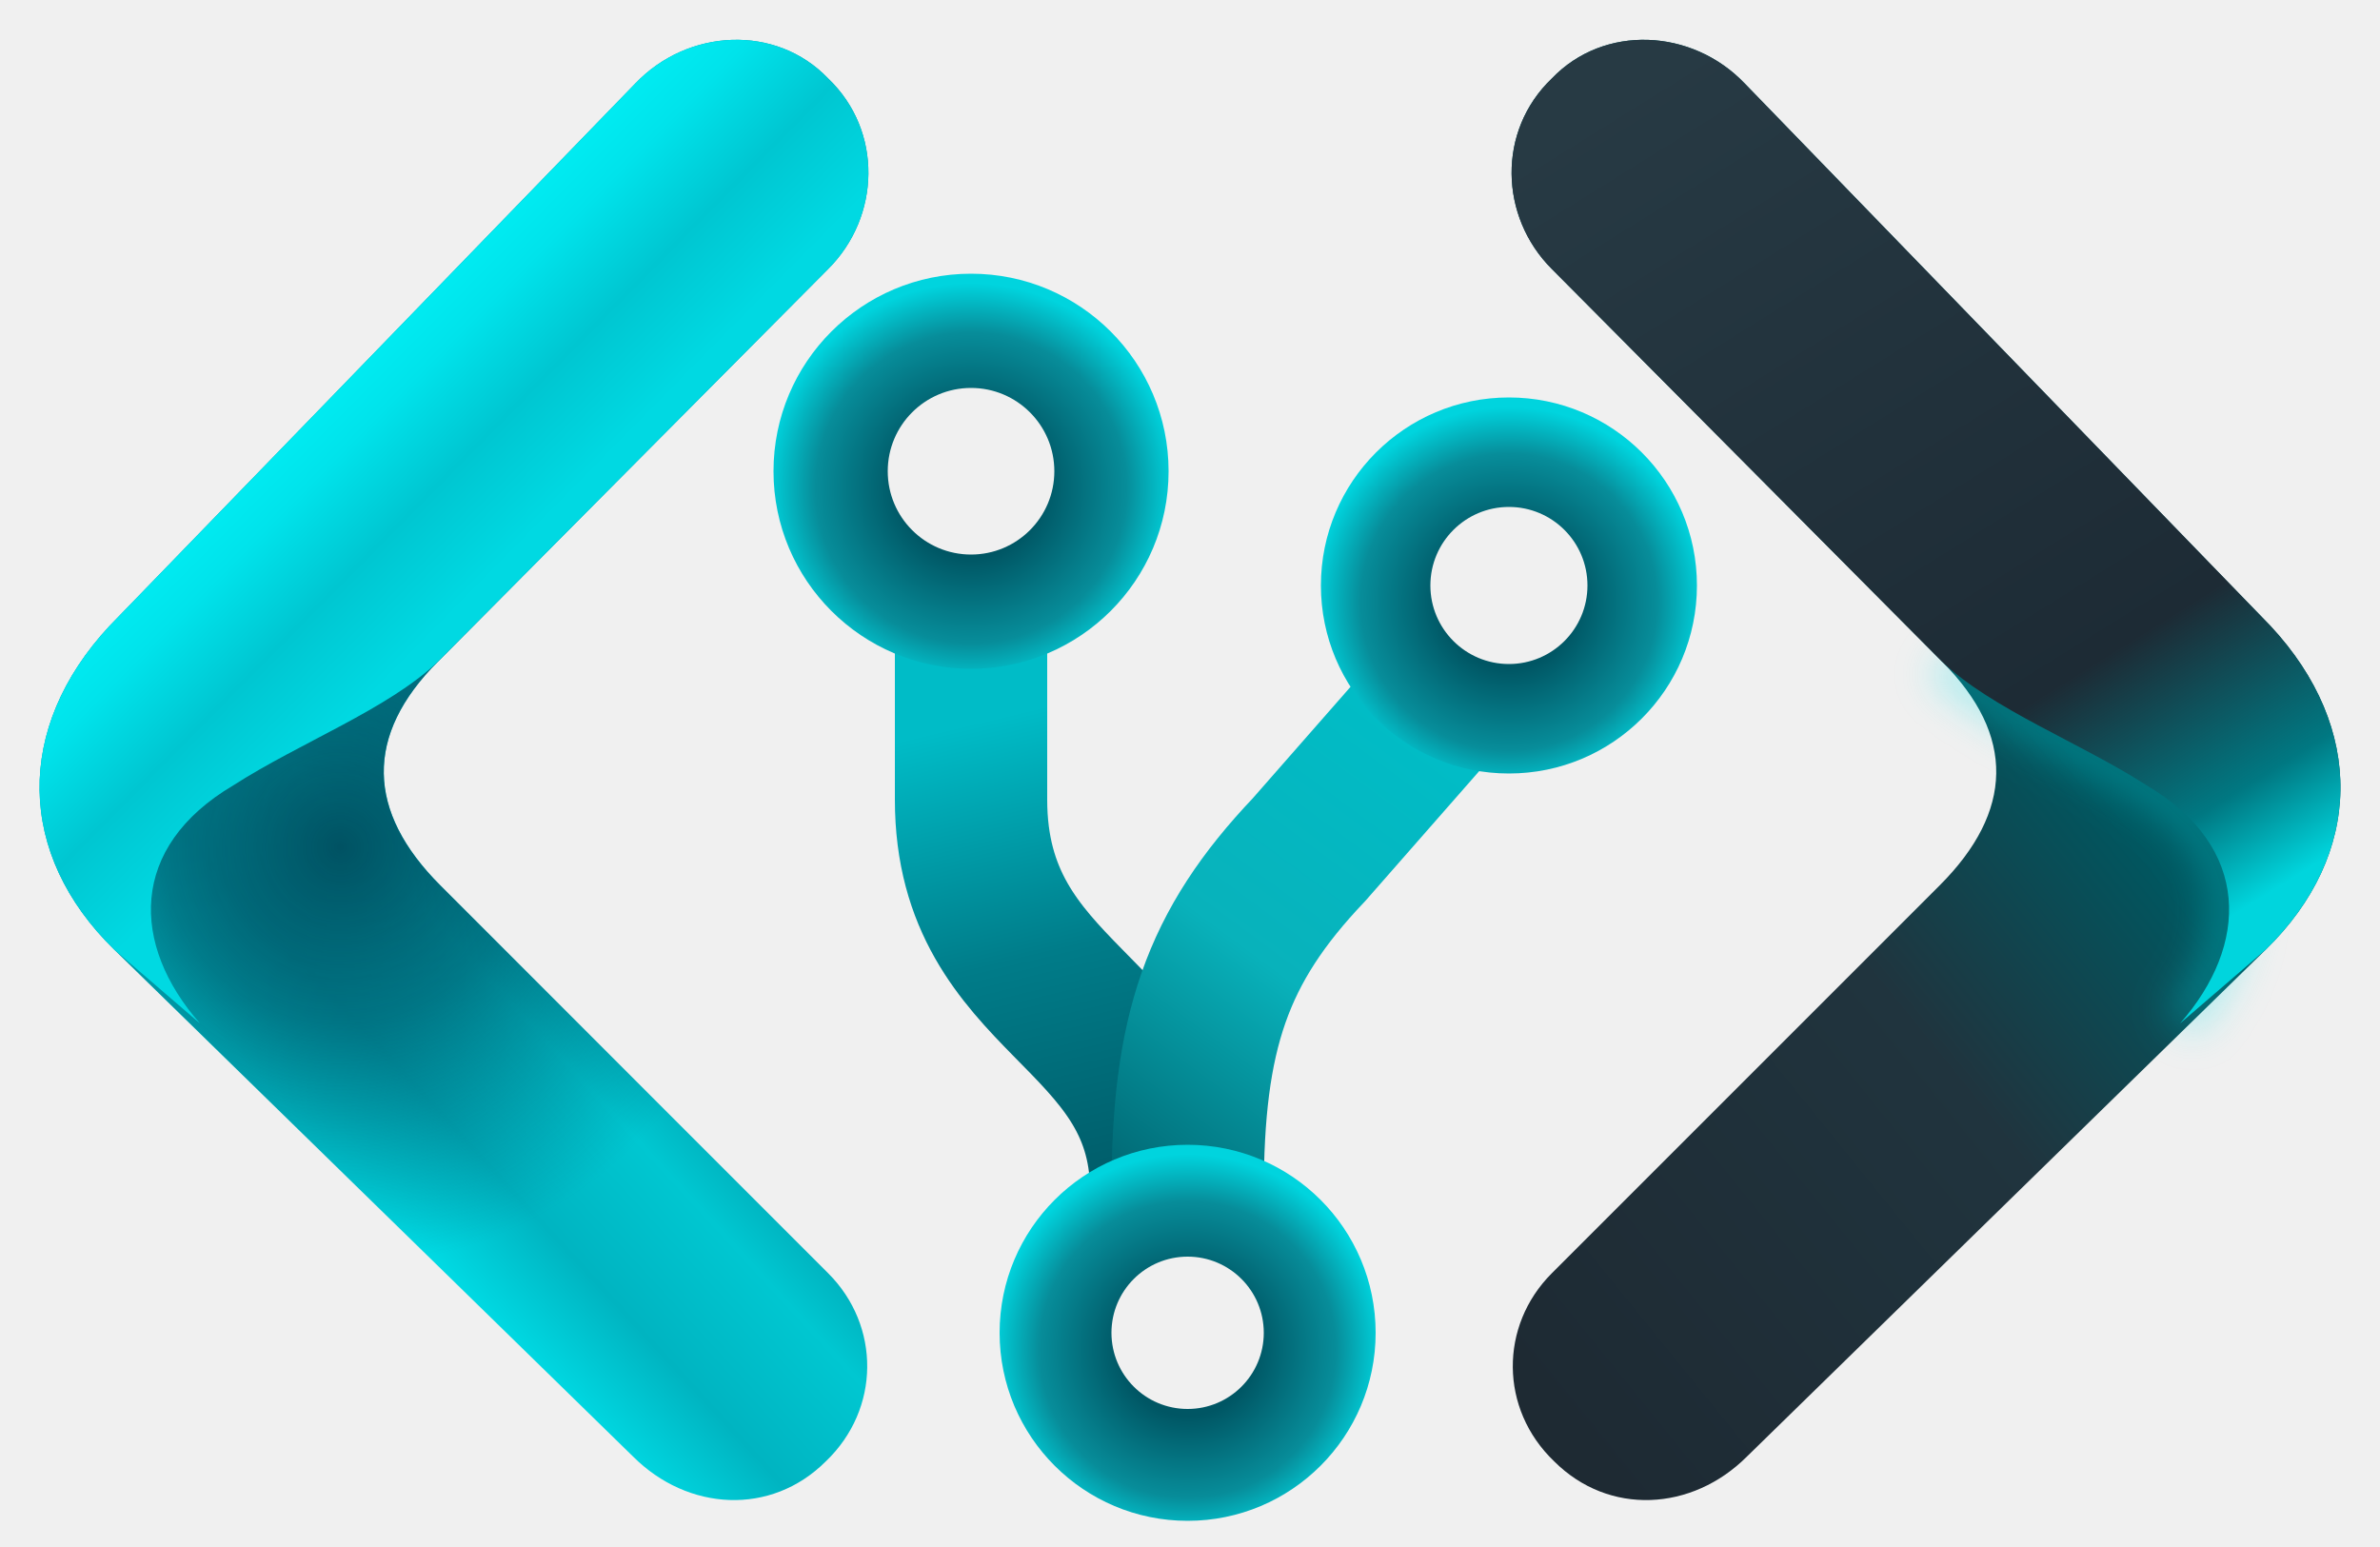
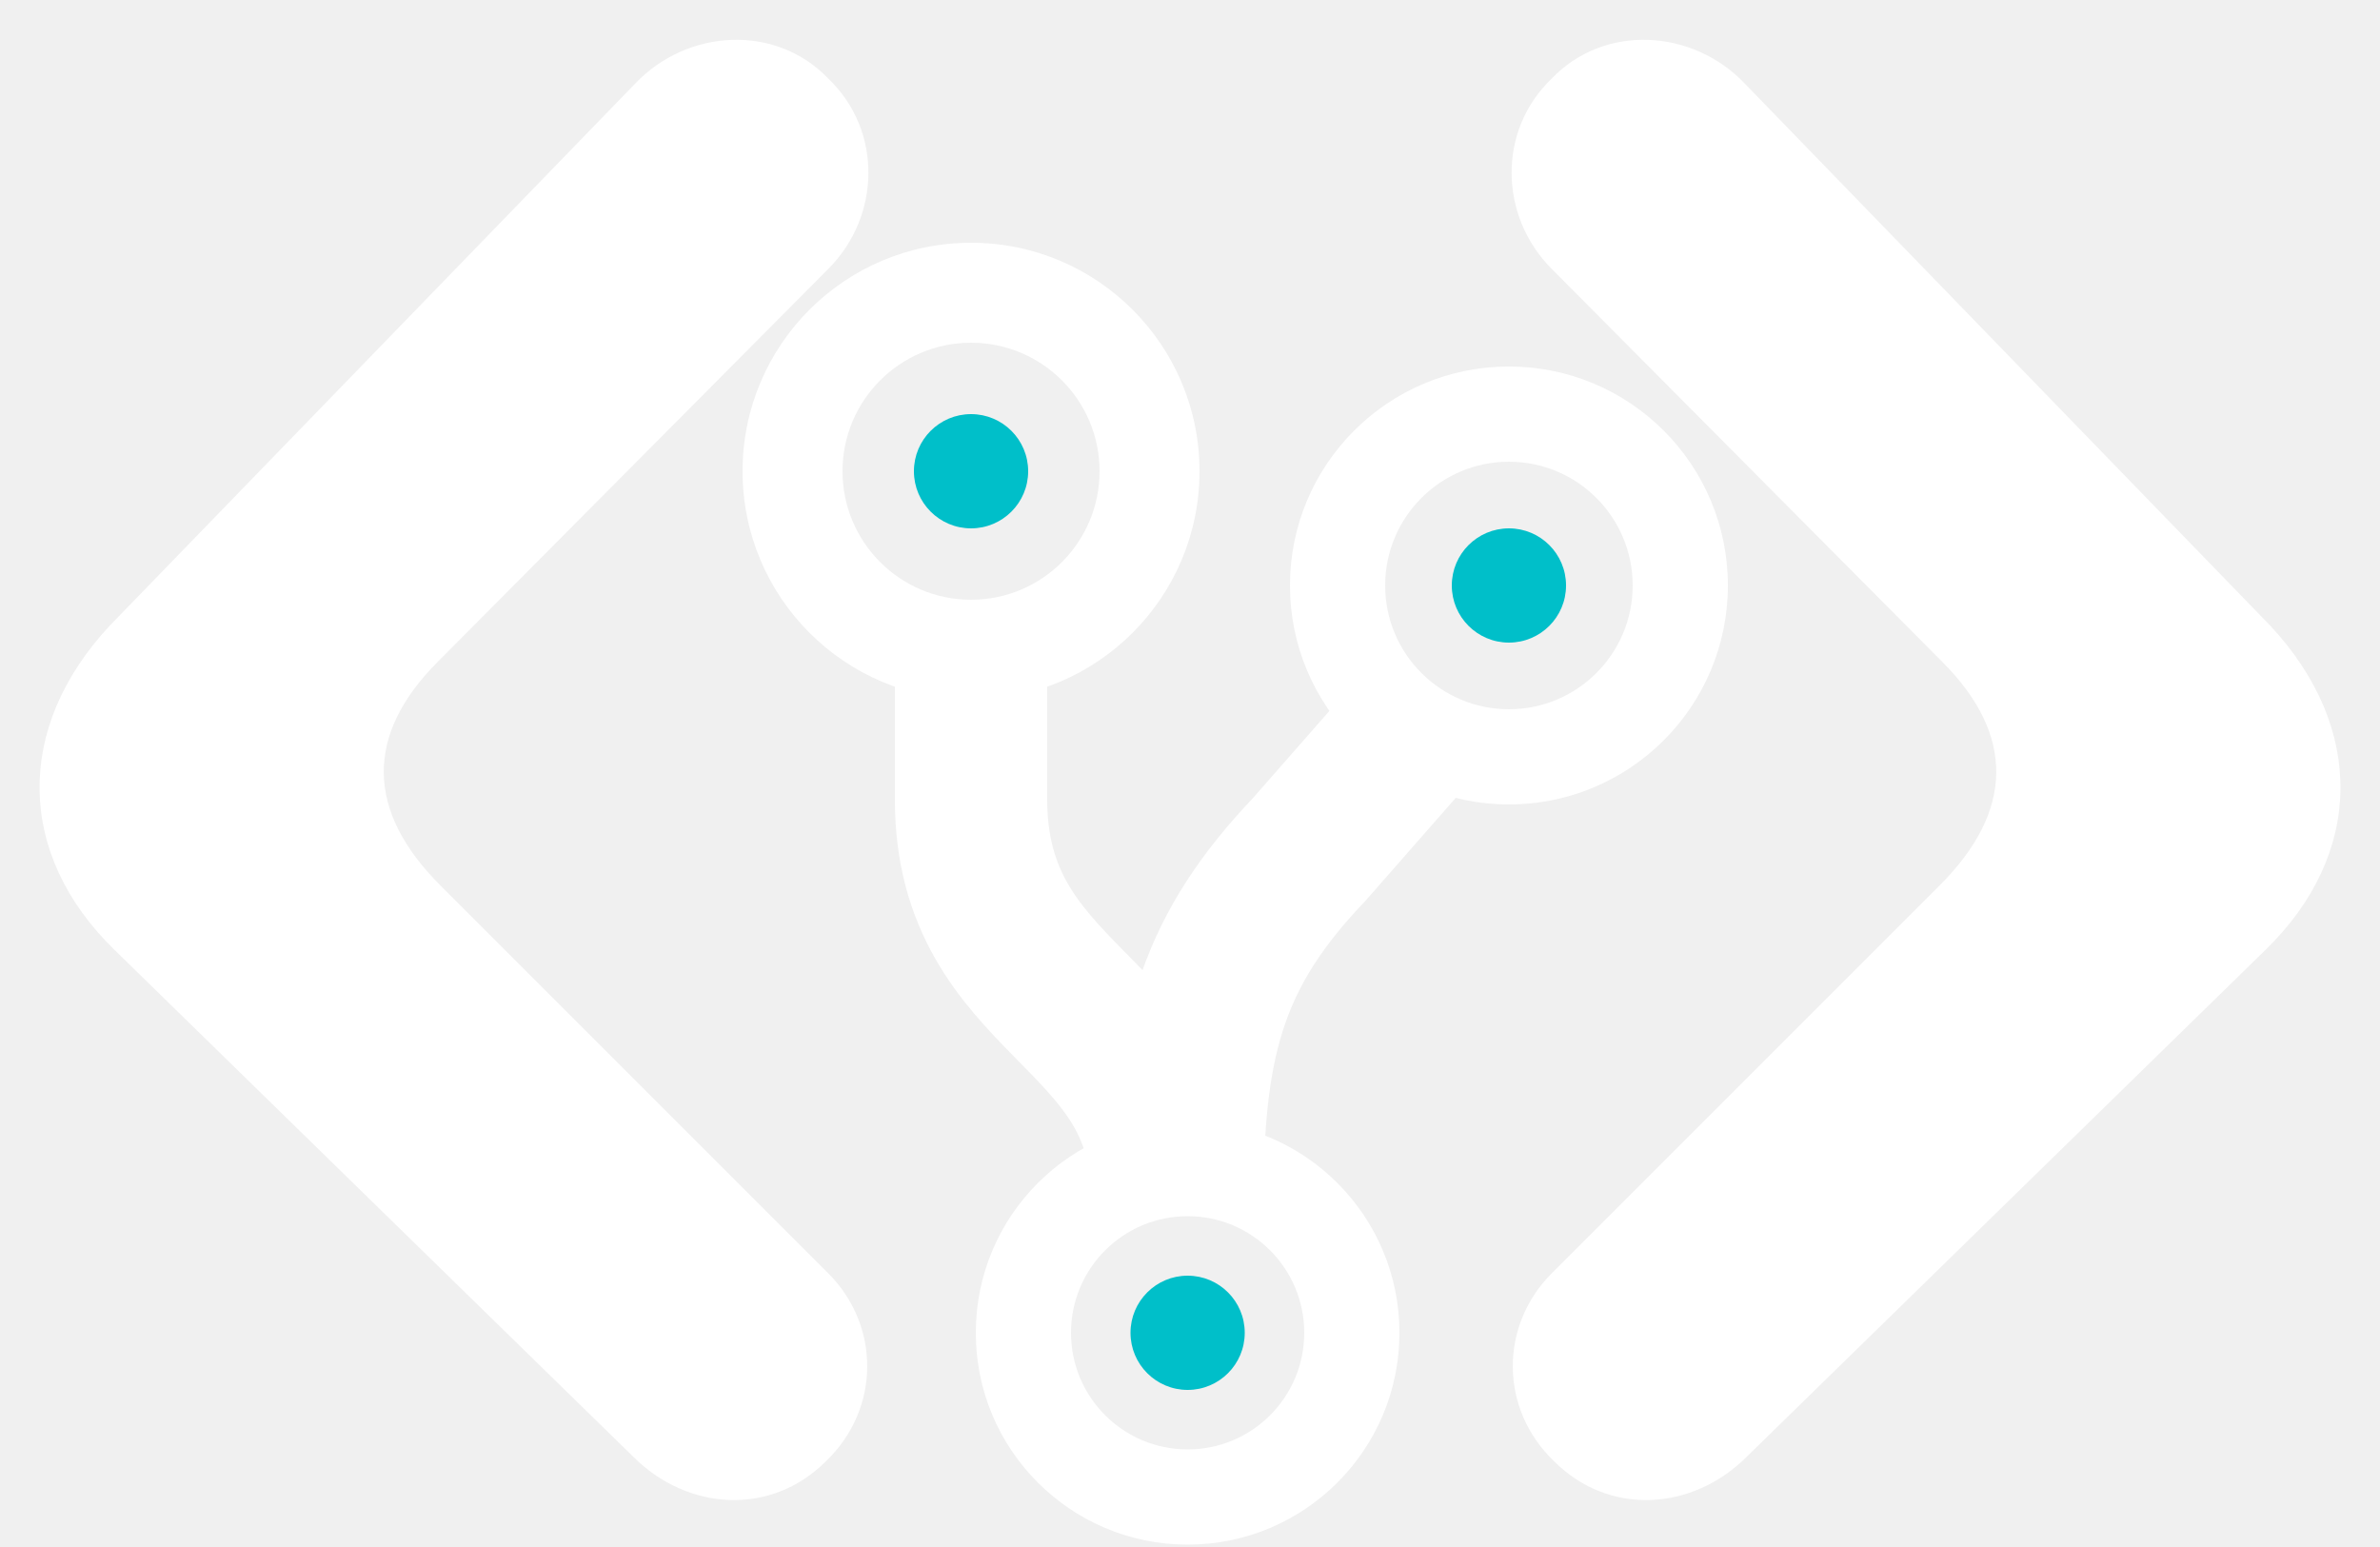
<svg xmlns="http://www.w3.org/2000/svg" viewBox="0 0 1000 650" fill="none">
-   <defs>
-     <linearGradient id="leftBase" x1="242" y1="598" x2="355" y2="494" gradientUnits="userSpaceOnUse">
-       <stop stop-color="#00dce5" />
-       <stop offset=".3" stop-color="#00b4c1" />
-       <stop offset=".65" stop-color="#00c7d1" />
-       <stop offset="1" stop-color="#0098a8" />
-     </linearGradient>
-     <radialGradient id="leftShadow" cx="143" cy="356" r="176" gradientUnits="userSpaceOnUse">
-       <stop stop-color="#004b5c" stop-opacity=".94" />
-       <stop offset=".42" stop-color="#005869" stop-opacity=".7" />
-       <stop offset="1" stop-color="#006476" stop-opacity="0" />
-     </radialGradient>
-     <clipPath id="leftShape">
-       <path d="M267 35 C289 12 326 10 348 33 C371 55 370 91 348 113 L184 278 C153 309 154 341 185 372 L348 535 C370 557 370 592 347 614 C324 637 289 635 266 612 L48 399 C7 359 6 306 46 263 Z" />
-     </clipPath>
-     <linearGradient id="leftFold" x1="268" y1="19" x2="348" y2="98" gradientUnits="userSpaceOnUse">
-       <stop stop-color="#00f0f5" />
-       <stop offset=".28" stop-color="#00e3eb" />
-       <stop offset=".62" stop-color="#00c6d1" />
-       <stop offset="1" stop-color="#00d9e2" />
-     </linearGradient>
-     <linearGradient id="rightBase" x1="78" y1="380" x2="346" y2="597" gradientUnits="userSpaceOnUse">
-       <stop stop-color="#005760" />
-       <stop offset=".36" stop-color="#20343e" />
-       <stop offset="1" stop-color="#1e2a33" />
-     </linearGradient>
-     <linearGradient id="rightFold" x1="300" y1="25" x2="72" y2="391" gradientUnits="userSpaceOnUse">
-       <stop stop-color="#273a44" />
-       <stop offset=".72" stop-color="#1d2b35" />
-       <stop offset=".9" stop-color="#007882" />
-       <stop offset="1" stop-color="#00d5dd" />
-     </linearGradient>
-     <linearGradient id="leftBranch" x1="425" y1="300" x2="474" y2="505" gradientUnits="userSpaceOnUse">
-       <stop stop-color="#00bcc7" />
-       <stop offset=".48" stop-color="#007c89" />
-       <stop offset="1" stop-color="#005966" />
-     </linearGradient>
-     <linearGradient id="rightBranch" x1="614" y1="311" x2="467" y2="510" gradientUnits="userSpaceOnUse">
-       <stop stop-color="#00bdc7" />
-       <stop offset=".5" stop-color="#08b2bb" />
-       <stop offset="1" stop-color="#005e6a" />
-     </linearGradient>
-     <radialGradient id="node0" cx="408" cy="205" r="86" gradientUnits="userSpaceOnUse">
-       <stop offset=".34" stop-color="#005664" />
-       <stop offset=".76" stop-color="#078d9a" />
-       <stop offset="1" stop-color="#00d4de" />
-     </radialGradient>
-     <radialGradient id="node1" cx="634" cy="253" r="82" gradientUnits="userSpaceOnUse">
-       <stop offset=".34" stop-color="#005664" />
-       <stop offset=".76" stop-color="#078d9a" />
-       <stop offset="1" stop-color="#00d4de" />
-     </radialGradient>
-     <radialGradient id="node2" cx="499" cy="567" r="82" gradientUnits="userSpaceOnUse">
-       <stop offset=".34" stop-color="#005664" />
-       <stop offset=".76" stop-color="#078d9a" />
-       <stop offset="1" stop-color="#00d4de" />
-     </radialGradient>
-     <filter id="foldGlow" x="-100%" y="-100%" width="300%" height="300%">
-       <feGaussianBlur stdDeviation="8" />
-     </filter>
-   </defs>
-   <path d="M267 35 C289 12 326 10 348 33 C371 55 370 91 348 113 L184 278 C153 309 154 341 185 372 L348 535 C370 557 370 592 347 614 C324 637 289 635 266 612 L48 399 C7 359 6 306 46 263 Z" fill="url(#leftBase)" />
-   <circle cx="143" cy="356" r="176" fill="url(#leftShadow)" clip-path="url(#leftShape)" />
-   <path d="M267 35 C289 12 326 10 348 33 C371 55 370 91 348 113 L184 278 C163 298 126 312 98 330 C54 356 55 397 84 430 L48 399 C7 359 6 306 46 263 Z" fill="url(#leftFold)" />
-   <g transform="translate(1000 0) scale(-1 1)">
-     <path d="M267 35 C289 12 326 10 348 33 C371 55 370 91 348 113 L184 278 C153 309 154 341 185 372 L348 535 C370 557 370 592 347 614 C324 637 289 635 266 612 L48 399 C7 359 6 306 46 263 Z" fill="url(#rightBase)" />
-     <path d="M184 278 C163 298 126 312 98 330 C54 356 55 397 84 430" fill="none" stroke="#00e3eb" stroke-width="16" opacity=".3" filter="url(#foldGlow)" />
-     <path d="M267 35 C289 12 326 10 348 33 C371 55 370 91 348 113 L184 278 C163 298 126 312 98 330 C54 356 55 397 84 430 L48 399 C7 359 6 306 46 263 Z" fill="url(#rightFold)" />
-   </g>
-   <path d="M408 270 V336 C408 421 489 424 490 499" stroke="url(#leftBranch)" stroke-width="64" fill="none" />
-   <path d="M600 300 L550 357 C511 398 499 434 499 501" stroke="url(#rightBranch)" stroke-width="64" fill="none" />
-   <path d="M491 198a83 83 0 1 0 -166 0a83 83 0 1 0 166 0M443 198a35 35 0 1 0 -70 0a35 35 0 1 0 70 0" fill="url(#node0)" fill-rule="evenodd" />
-   <path d="M713 246a79 79 0 1 0 -158 0a79 79 0 1 0 158 0M667 246a33 33 0 1 0 -66 0a33 33 0 1 0 66 0" fill="url(#node1)" fill-rule="evenodd" />
-   <path d="M578 560a79 79 0 1 0 -158 0a79 79 0 1 0 158 0M531 560a32 32 0 1 0 -64 0a32 32 0 1 0 64 0" fill="url(#node2)" fill-rule="evenodd" />
+   <path d="M267 35 C289 12 326 10 348 33 C371 55 370 91 348 113 L184 278 C153 309 154 341 185 372 L348 535 C370 557 370 592 347 614 C324 637 289 635 266 612 L48 399 C7 359 6 306 46 263 Z" fill="#ffffff" />
+   <path d="M267 35 C289 12 326 10 348 33 C371 55 370 91 348 113 L184 278 C153 309 154 341 185 372 L348 535 C370 557 370 592 347 614 C324 637 289 635 266 612 L48 399 C7 359 6 306 46 263 Z" transform="translate(1000 0) scale(-1 1)" fill="#ffffff" />
+   <path d="M408 270 V336 C408 421 489 424 490 499" stroke="#ffffff" stroke-width="64" fill="none" />
+   <path d="M600 300 L550 357 C511 398 499 434 499 501" stroke="#ffffff" stroke-width="64" fill="none" />
+   <path d="M504 198a96 96 0 1 0 -192 0a96 96 0 1 0 192 0M462 198a54 54 0 1 0 -108 0a54 54 0 1 0 108 0" fill="#ffffff" fill-rule="evenodd" />
+   <path d="M726 246a92 92 0 1 0 -184 0a92 92 0 1 0 184 0M686 246a52 52 0 1 0 -104 0a52 52 0 1 0 104 0" fill="#ffffff" fill-rule="evenodd" />
+   <path d="M588 560a89 89 0 1 0 -178 0a89 89 0 1 0 178 0M548 560a49 49 0 1 0 -98 0a49 49 0 1 0 98 0" fill="#ffffff" fill-rule="evenodd" />
+   <circle cx="408" cy="198" r="24" fill="#00bfc9" />
+   <circle cx="634" cy="246" r="24" fill="#00bfc9" />
+   <circle cx="499" cy="560" r="24" fill="#00bfc9" />
</svg>
